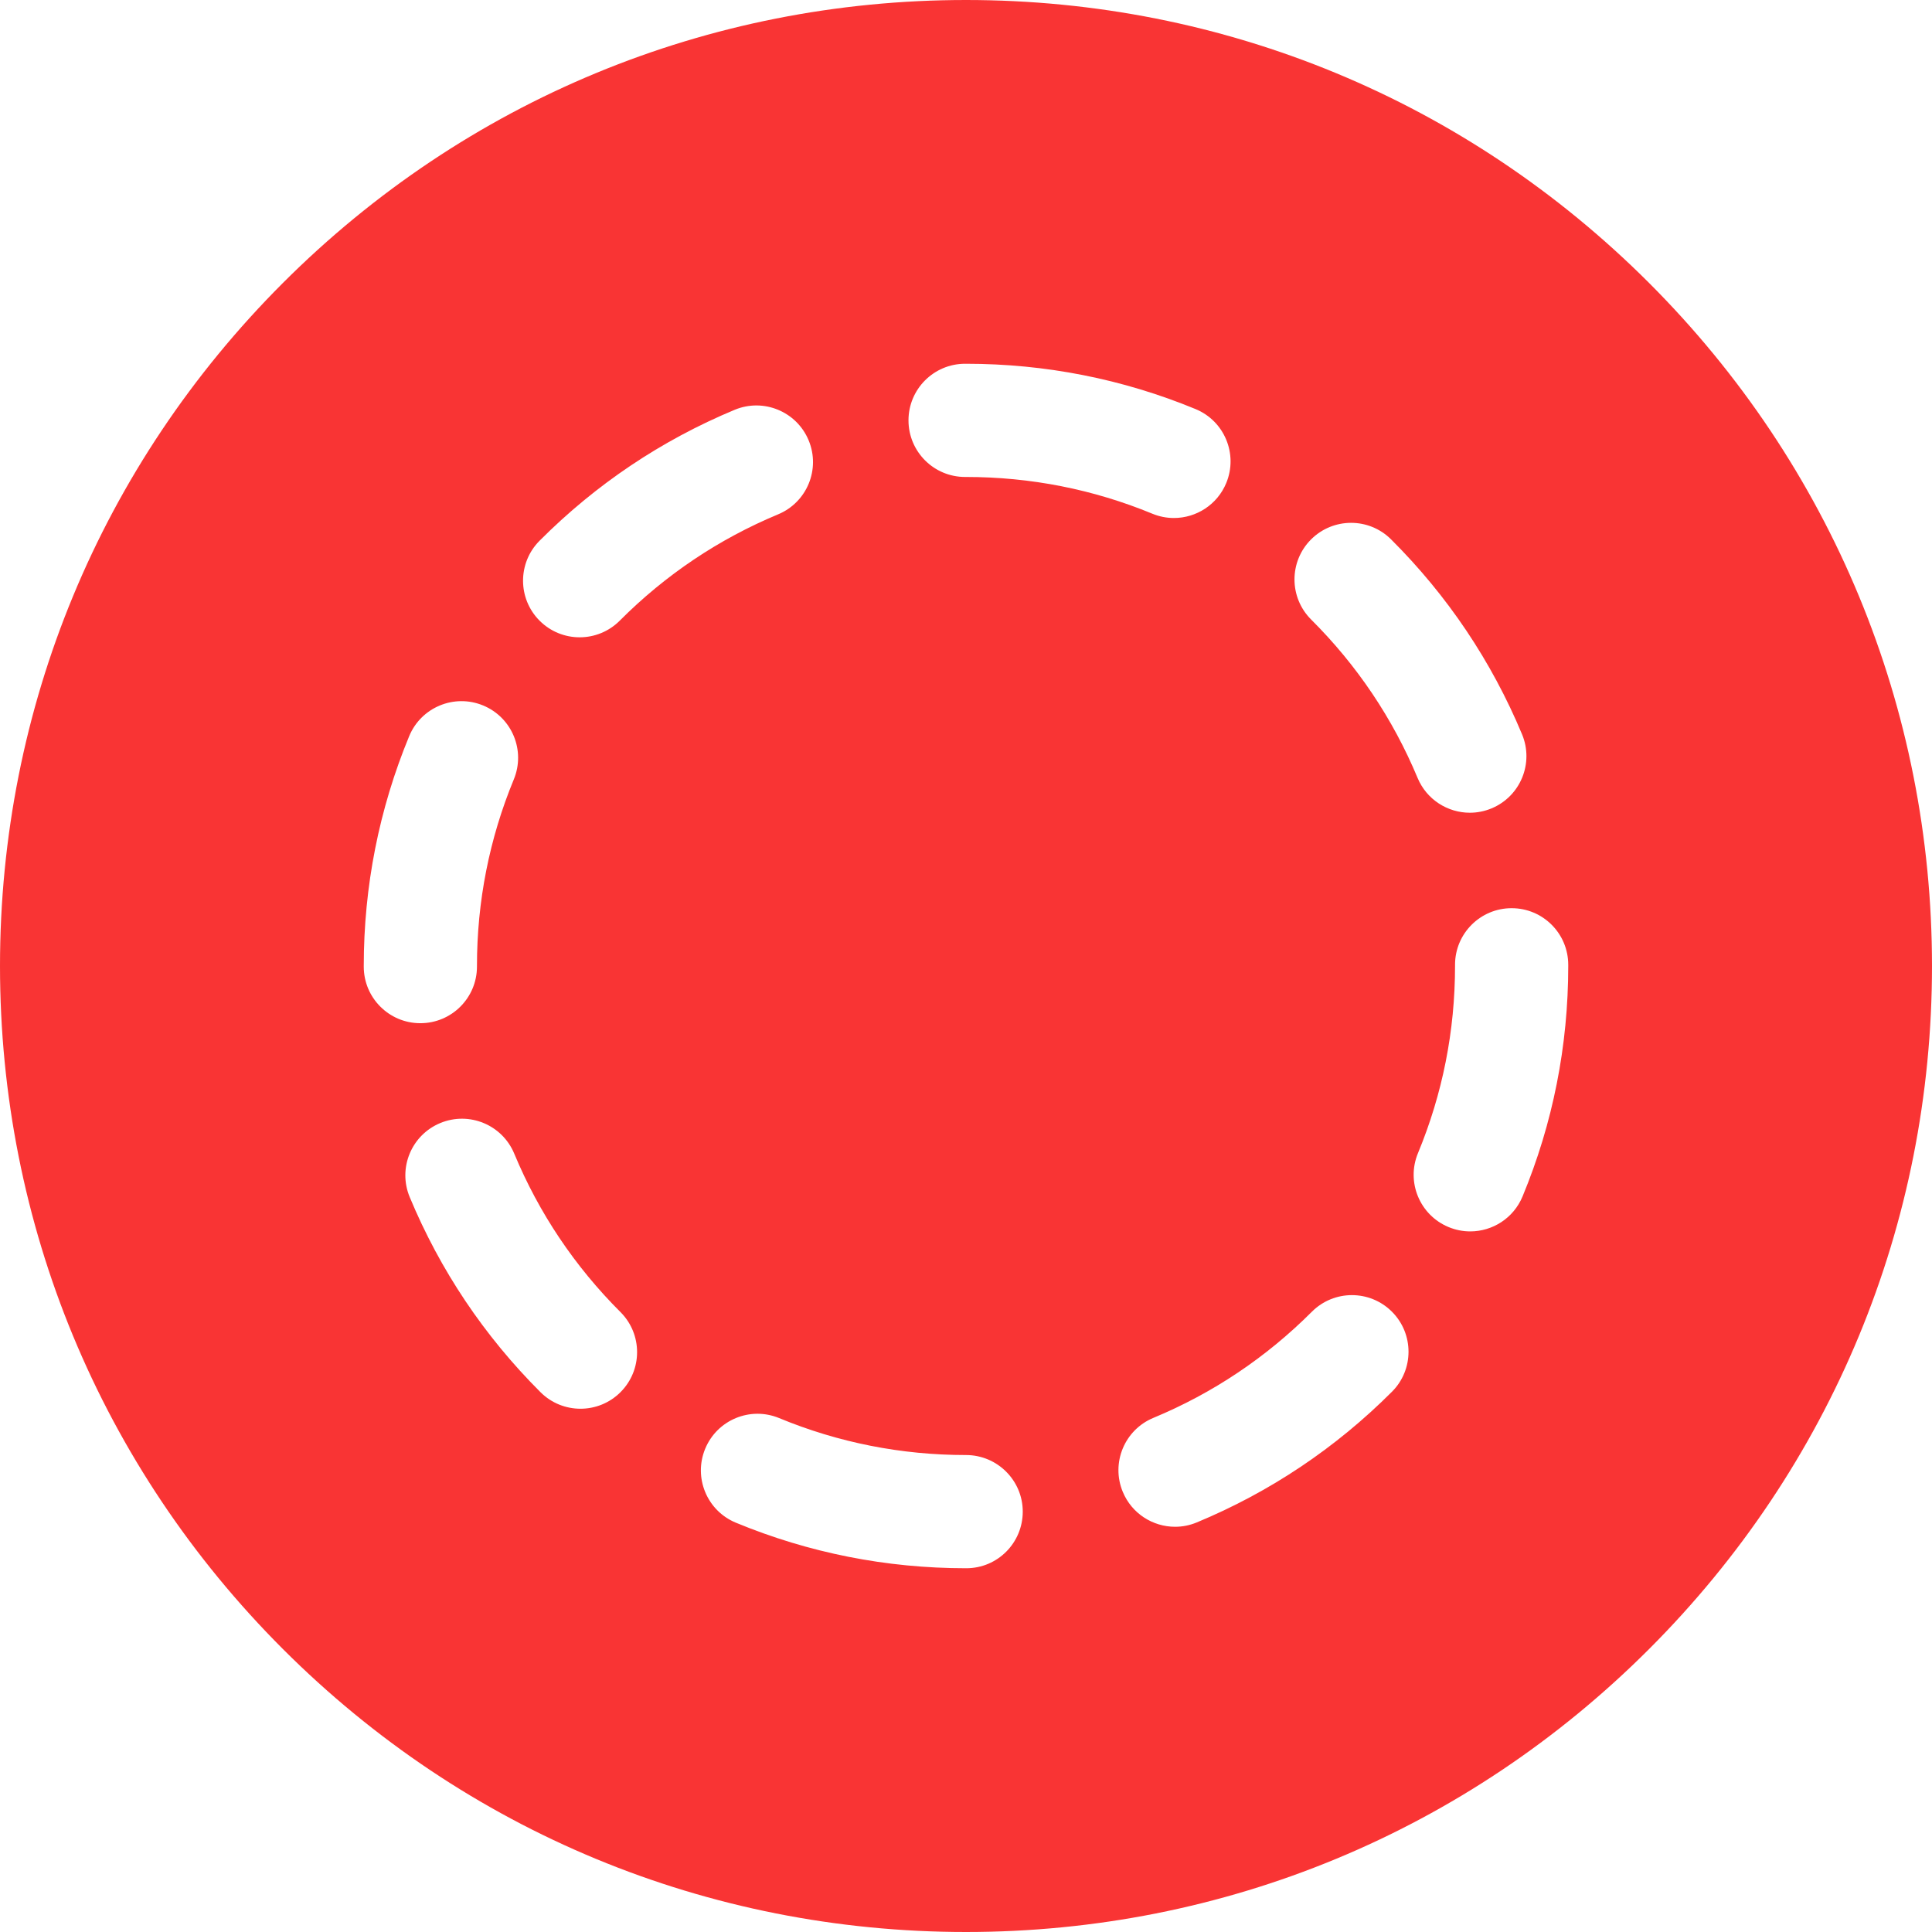
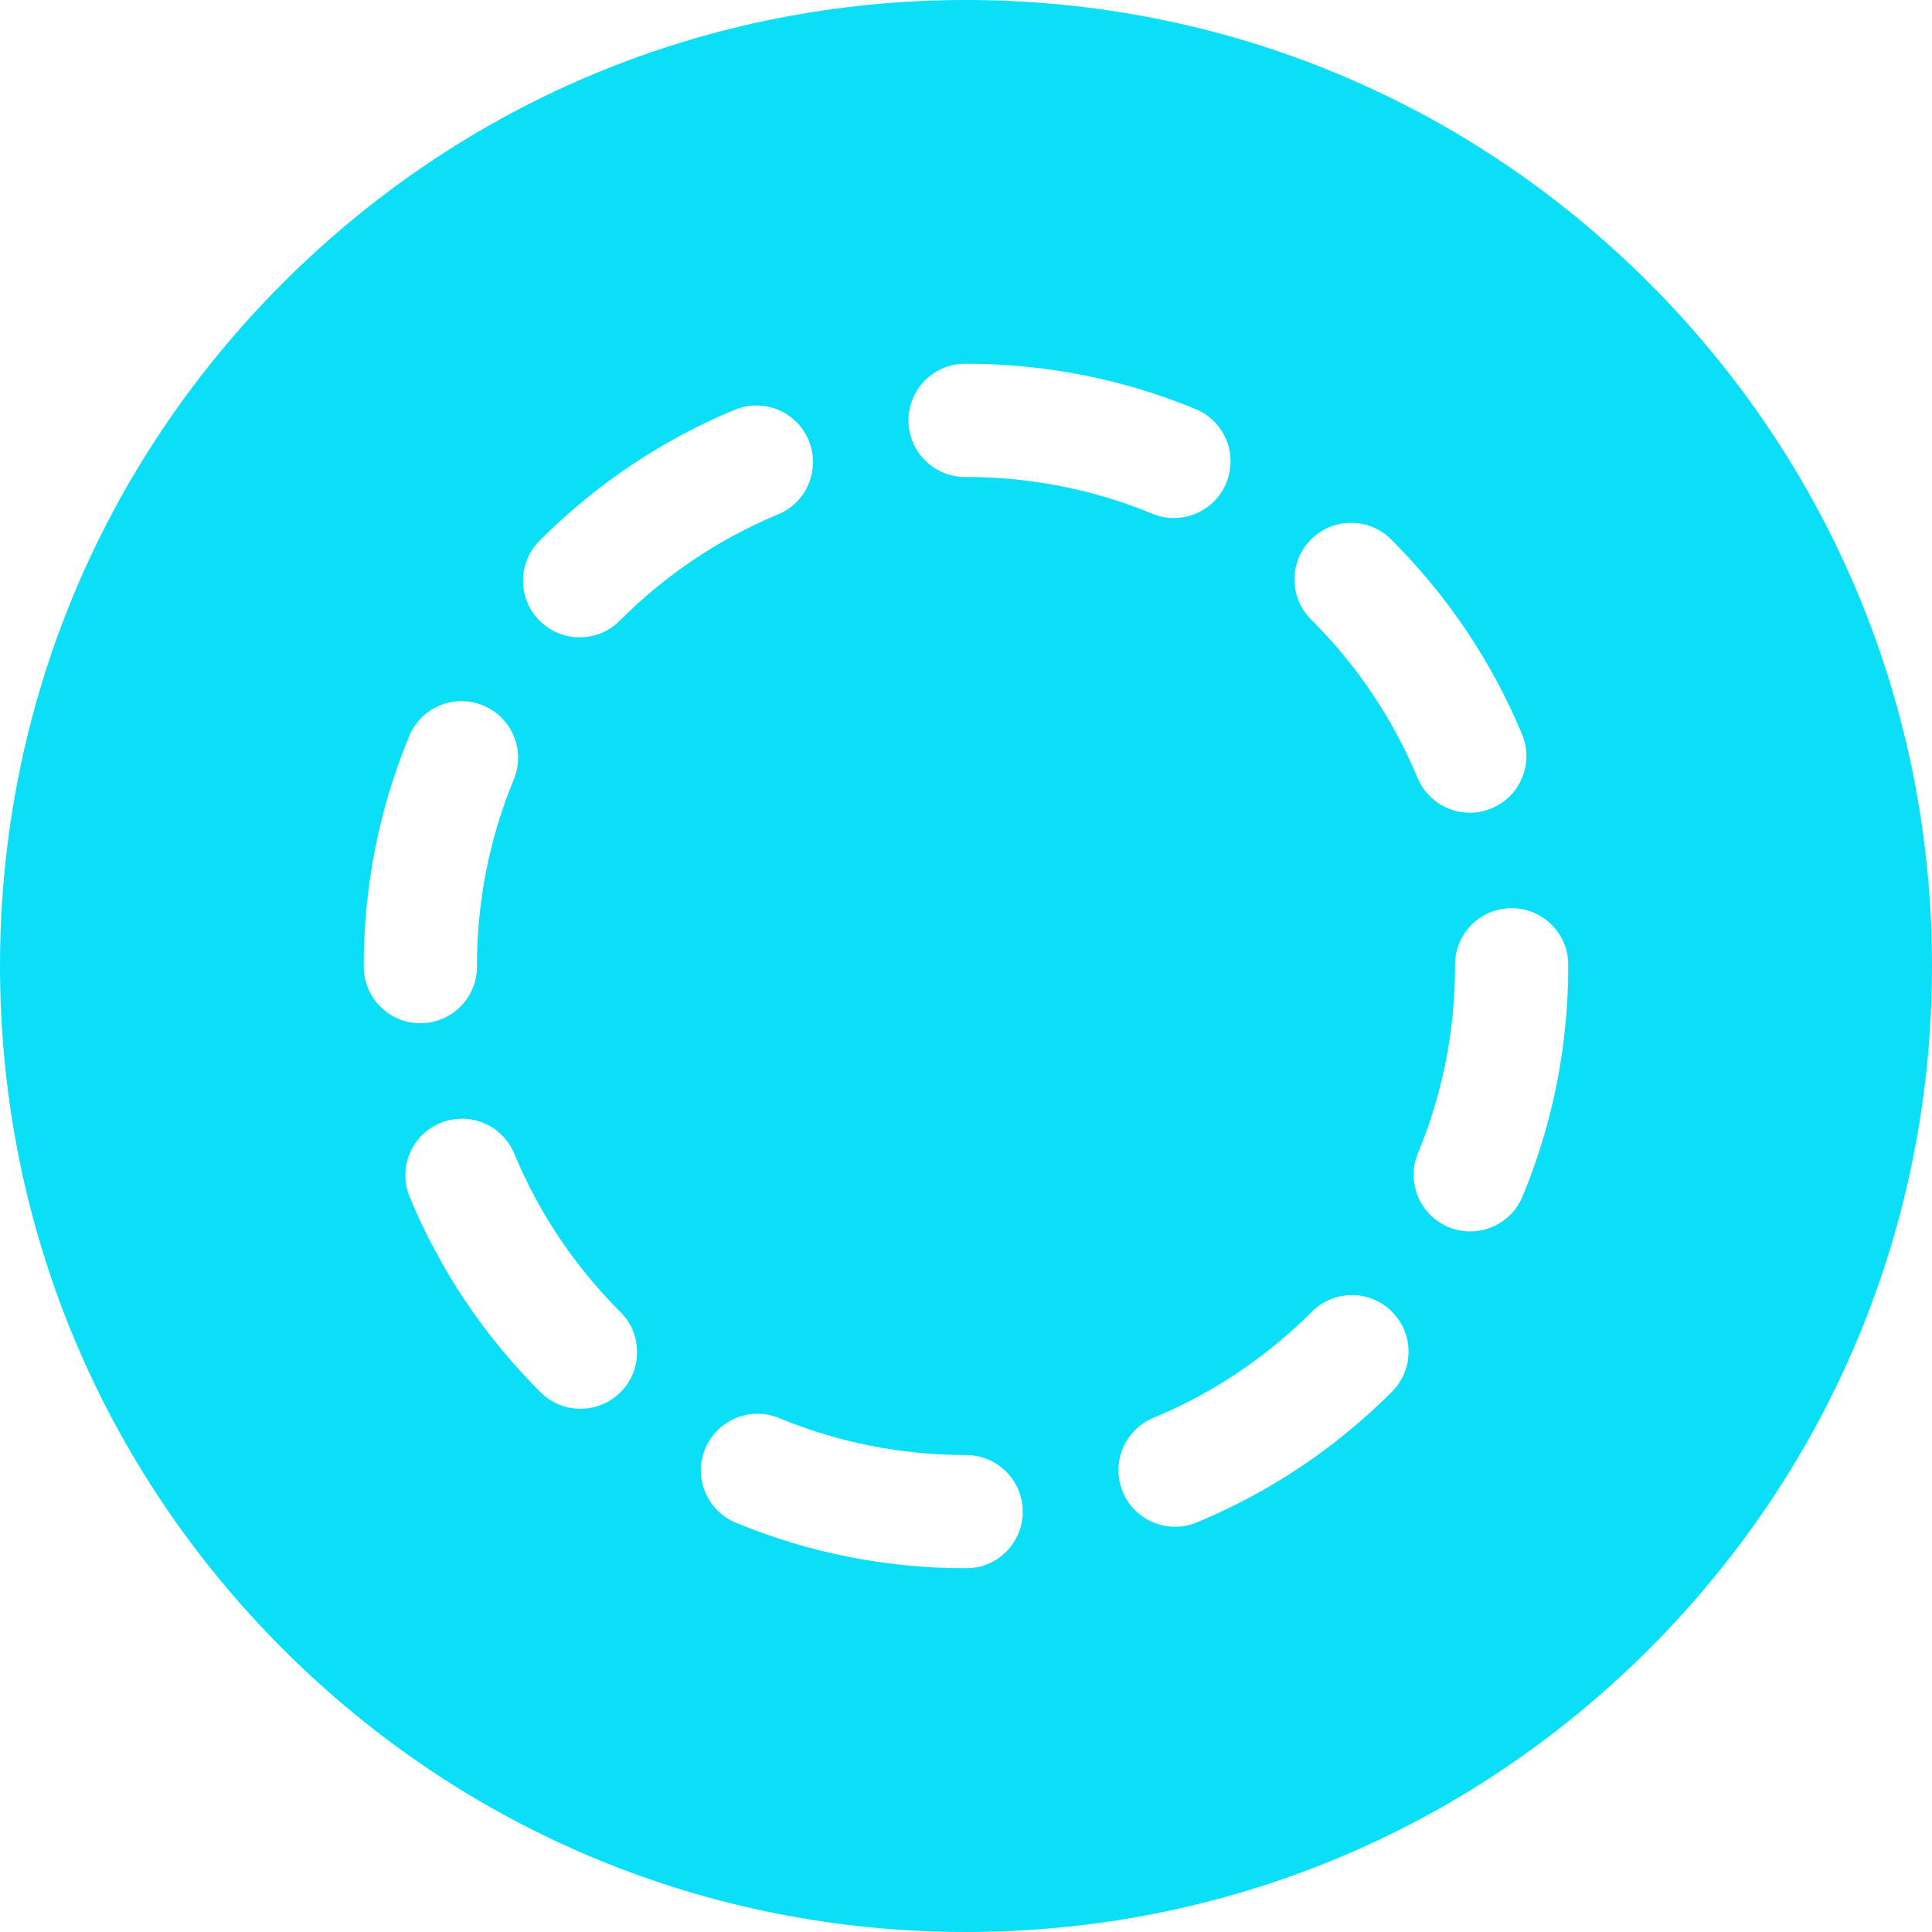
- <svg xmlns="http://www.w3.org/2000/svg" fill="#f93434" version="1.1" id="Capa_1" x="0px" y="0px" viewBox="0 0 512 512" style="enable-background:new 0 0 512 512;" xml:space="preserve">
+ <svg xmlns="http://www.w3.org/2000/svg" fill="#0BDFF8" version="1.1" id="Capa_1" x="0px" y="0px" viewBox="0 0 512 512" style="enable-background:new 0 0 512 512;" xml:space="preserve">
  <g>
    <g>
      <path d="M437.019,74.98C388.667,26.628,324.38,0,256,0C187.619,0,123.332,26.629,74.98,74.98C26.629,123.332,0,187.62,0,256    c0,68.381,26.629,132.668,74.98,181.02C123.332,485.371,187.619,512,256,512c68.38,0,132.667-26.629,181.019-74.98    C485.371,388.667,512,324.38,512,256S485.371,123.333,437.019,74.98z M347.426,142.972c5.848-5.87,15.344-5.886,21.214-0.04    c14.948,14.892,26.63,32.277,34.72,51.672c3.189,7.646-0.424,16.43-8.069,19.619c-1.887,0.787-3.844,1.159-5.768,1.159    c-5.872,0-11.448-3.471-13.85-9.23c-6.568-15.746-16.058-29.866-28.206-41.968C341.598,158.338,341.579,148.84,347.426,142.972z     M255.737,96.4H256c21.052,0,41.518,4.039,60.829,12.006c7.659,3.159,11.306,11.928,8.146,19.587    c-2.387,5.787-7.978,9.283-13.872,9.284c-1.906,0-3.843-0.365-5.714-1.137c-15.665-6.462-32.282-9.739-49.39-9.739h-0.218    c-0.007,0-0.016,0-0.023,0c-8.273,0-14.986-6.7-14.999-14.977C240.747,103.139,247.453,96.413,255.737,96.4z M142.993,143.299    c14.9-14.941,32.292-26.614,51.691-34.692c7.647-3.185,16.429,0.433,19.614,8.081s-0.434,16.429-8.081,19.614    c-15.749,6.559-29.874,16.04-41.982,28.182c-2.93,2.938-6.775,4.408-10.621,4.408c-3.832,0-7.664-1.459-10.592-4.379    C137.156,158.663,137.144,149.165,142.993,143.299z M96.4,256.16V256c0-21.084,4.051-41.578,12.039-60.91    c3.164-7.657,11.937-11.299,19.592-8.135c7.656,3.164,11.298,11.935,8.135,19.591c-6.48,15.682-9.766,32.32-9.766,49.454v0.16    c0,8.285-6.716,15-15,15S96.4,264.445,96.4,256.16z M164.45,368.928c-2.93,2.935-6.772,4.402-10.615,4.402    c-3.835,0-7.67-1.461-10.599-4.385c-14.932-14.91-26.594-32.308-34.662-51.712c-3.181-7.649,0.442-16.429,8.092-19.609    c7.65-3.181,16.43,0.442,19.609,8.092c6.55,15.753,16.023,29.884,28.158,41.999C170.296,353.568,170.303,363.065,164.45,368.928z     M256.08,415.6H256c-21.114,0-41.635-4.063-60.992-12.072c-7.654-3.168-11.292-11.941-8.124-19.597    c3.168-7.655,11.94-11.292,19.597-8.124c15.701,6.498,32.362,9.793,49.52,9.793c8.284,0,15.04,6.716,15.04,15    C271.04,408.884,264.364,415.6,256.08,415.6z M368.882,368.826c-14.918,14.925-32.322,26.577-51.73,34.635    c-1.88,0.779-3.829,1.15-5.745,1.15c-5.882,0-11.464-3.482-13.859-9.253c-3.177-7.65,0.451-16.428,8.103-19.604    c15.756-6.541,29.892-16.007,42.014-28.136c5.855-5.859,15.354-5.861,21.213-0.005    C374.735,353.469,374.738,362.967,368.882,368.826z M403.492,317.073c-2.394,5.774-7.978,9.261-13.862,9.261    c-1.914,0-3.859-0.369-5.737-1.147c-7.653-3.173-11.286-11.948-8.113-19.602c6.517-15.721,9.82-32.404,9.82-49.586l-0.001-0.32    c0-8.284,6.716-15,15-15s15,6.716,15,15v0.184c0.001,0.045,0.001,0.091,0.001,0.137    C415.6,277.144,411.526,297.691,403.492,317.073z" />
    </g>
  </g>
  <g>
</g>
  <g>
</g>
  <g>
</g>
  <g>
</g>
  <g>
</g>
  <g>
</g>
  <g>
</g>
  <g>
</g>
  <g>
</g>
  <g>
</g>
  <g>
</g>
  <g>
</g>
  <g>
</g>
  <g>
</g>
  <g>
</g>
</svg>
